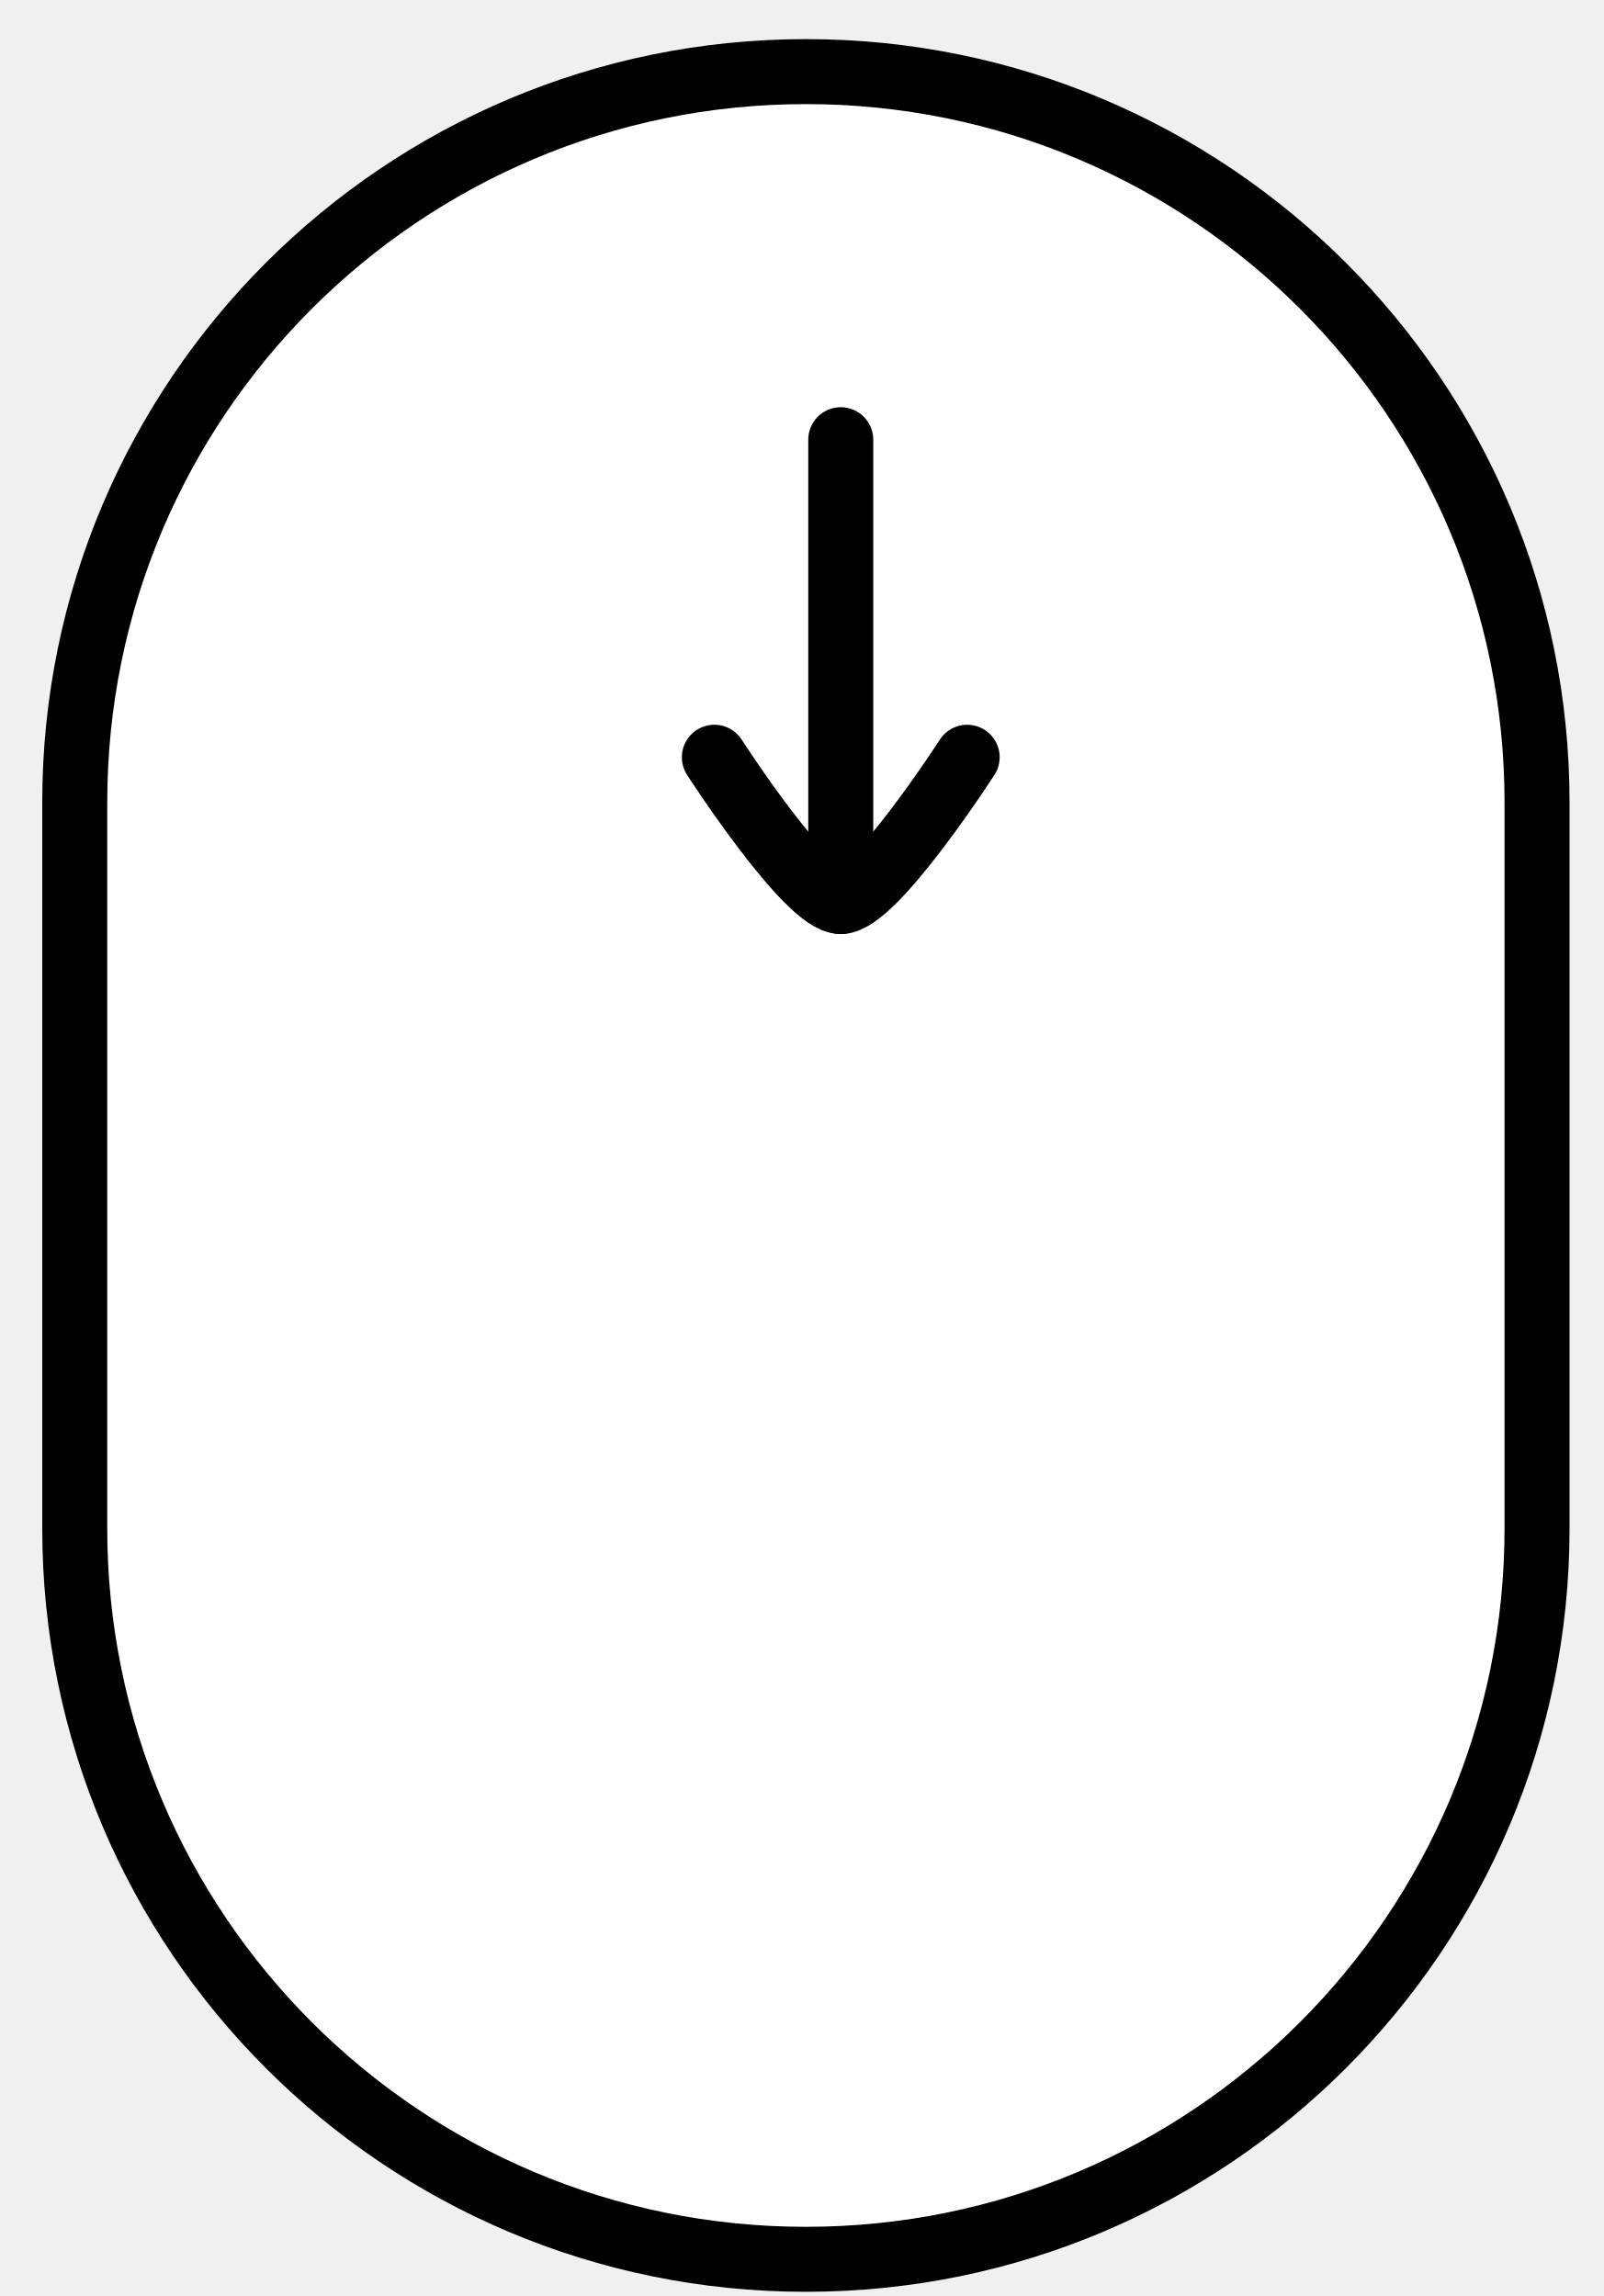
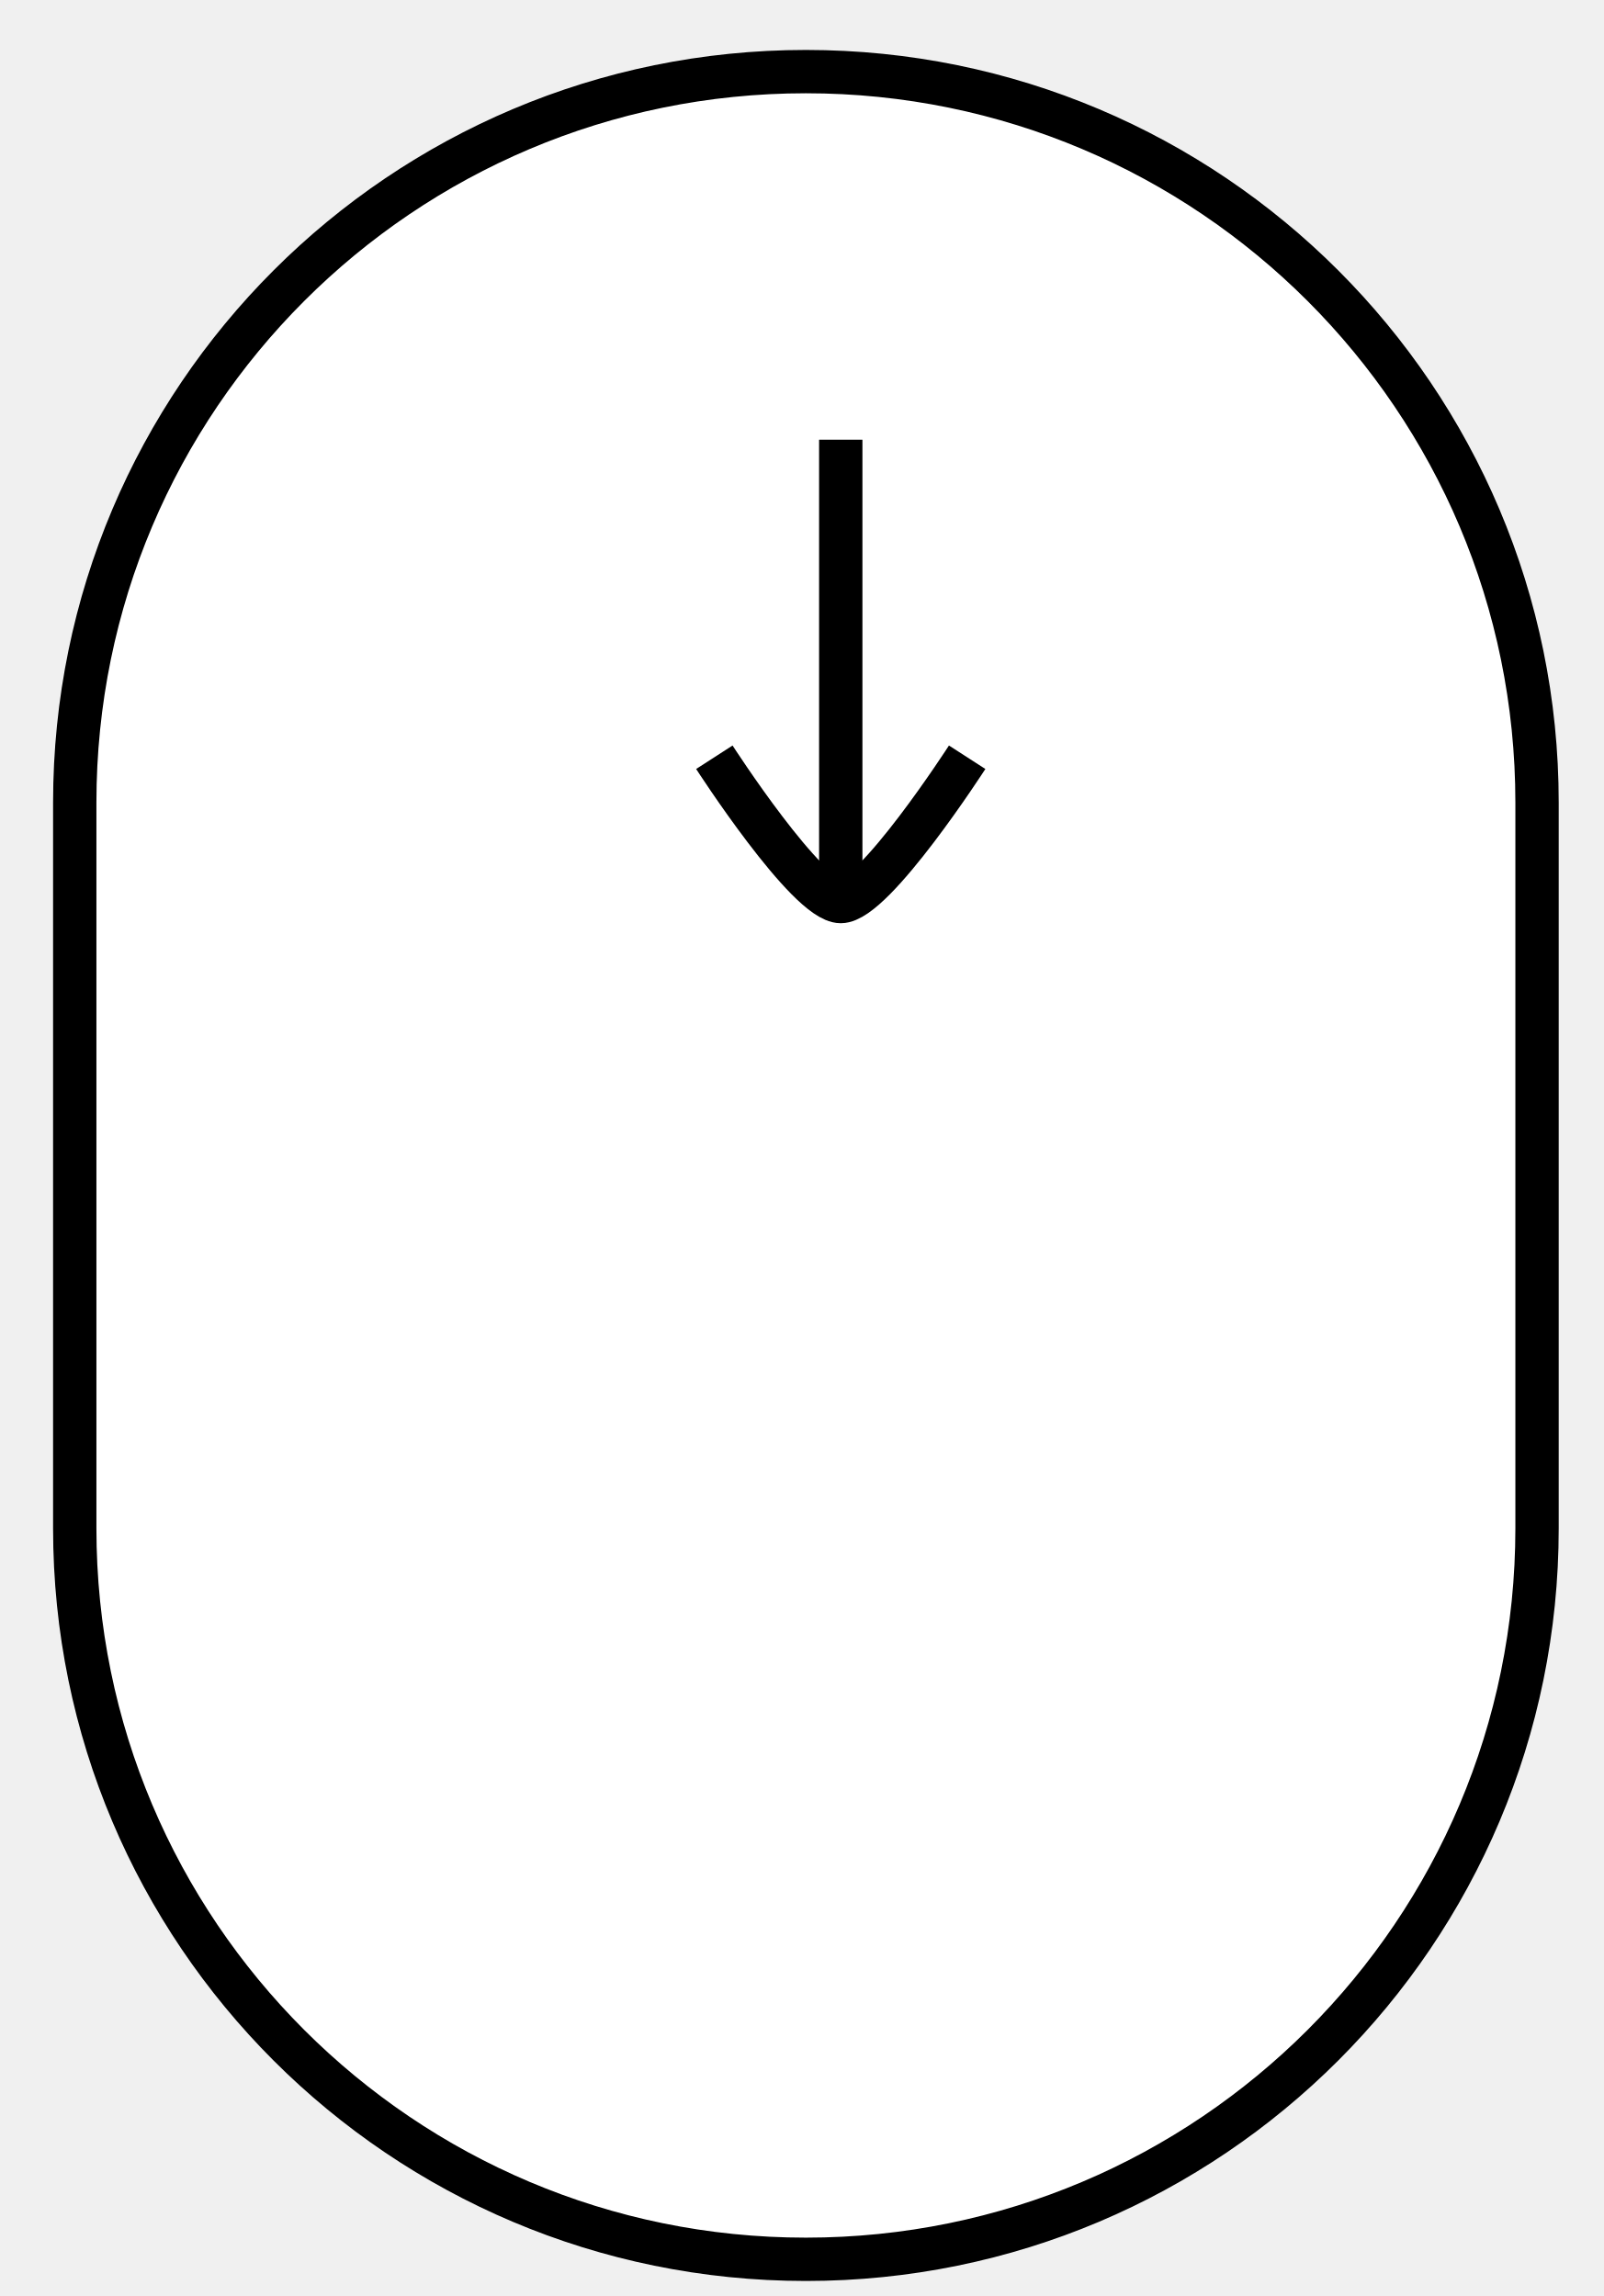
<svg xmlns="http://www.w3.org/2000/svg" width="37" height="53" viewBox="0 0 37 53" fill="none">
-   <rect x="1.725" y="1.653" width="33.745" height="50.5" rx="16.872" fill="white" stroke="black" stroke-width="1.5" />
-   <path d="M19.402 20.811V10.15" stroke="black" stroke-width="1.5" stroke-linecap="round" stroke-linejoin="round" />
-   <path d="M22.319 17.48C22.319 17.48 20.171 20.811 19.402 20.811C18.633 20.811 16.485 17.48 16.485 17.48" stroke="black" stroke-width="1.5" stroke-linecap="round" stroke-linejoin="round" />
+   <rect x="1.725" y="1.653" width="33.745" height="50.5" rx="16.872" fill="white" stroke="black" strokeWidth="1.5" />
+   <path d="M19.402 20.811V10.15" stroke="black" strokeWidth="1.5" strokeLinecap="round" strokeLinejoin="round" />
+   <path d="M22.319 17.48C22.319 17.48 20.171 20.811 19.402 20.811C18.633 20.811 16.485 17.48 16.485 17.48" stroke="black" strokeWidth="1.5" strokeLinecap="round" strokeLinejoin="round" />
</svg>
